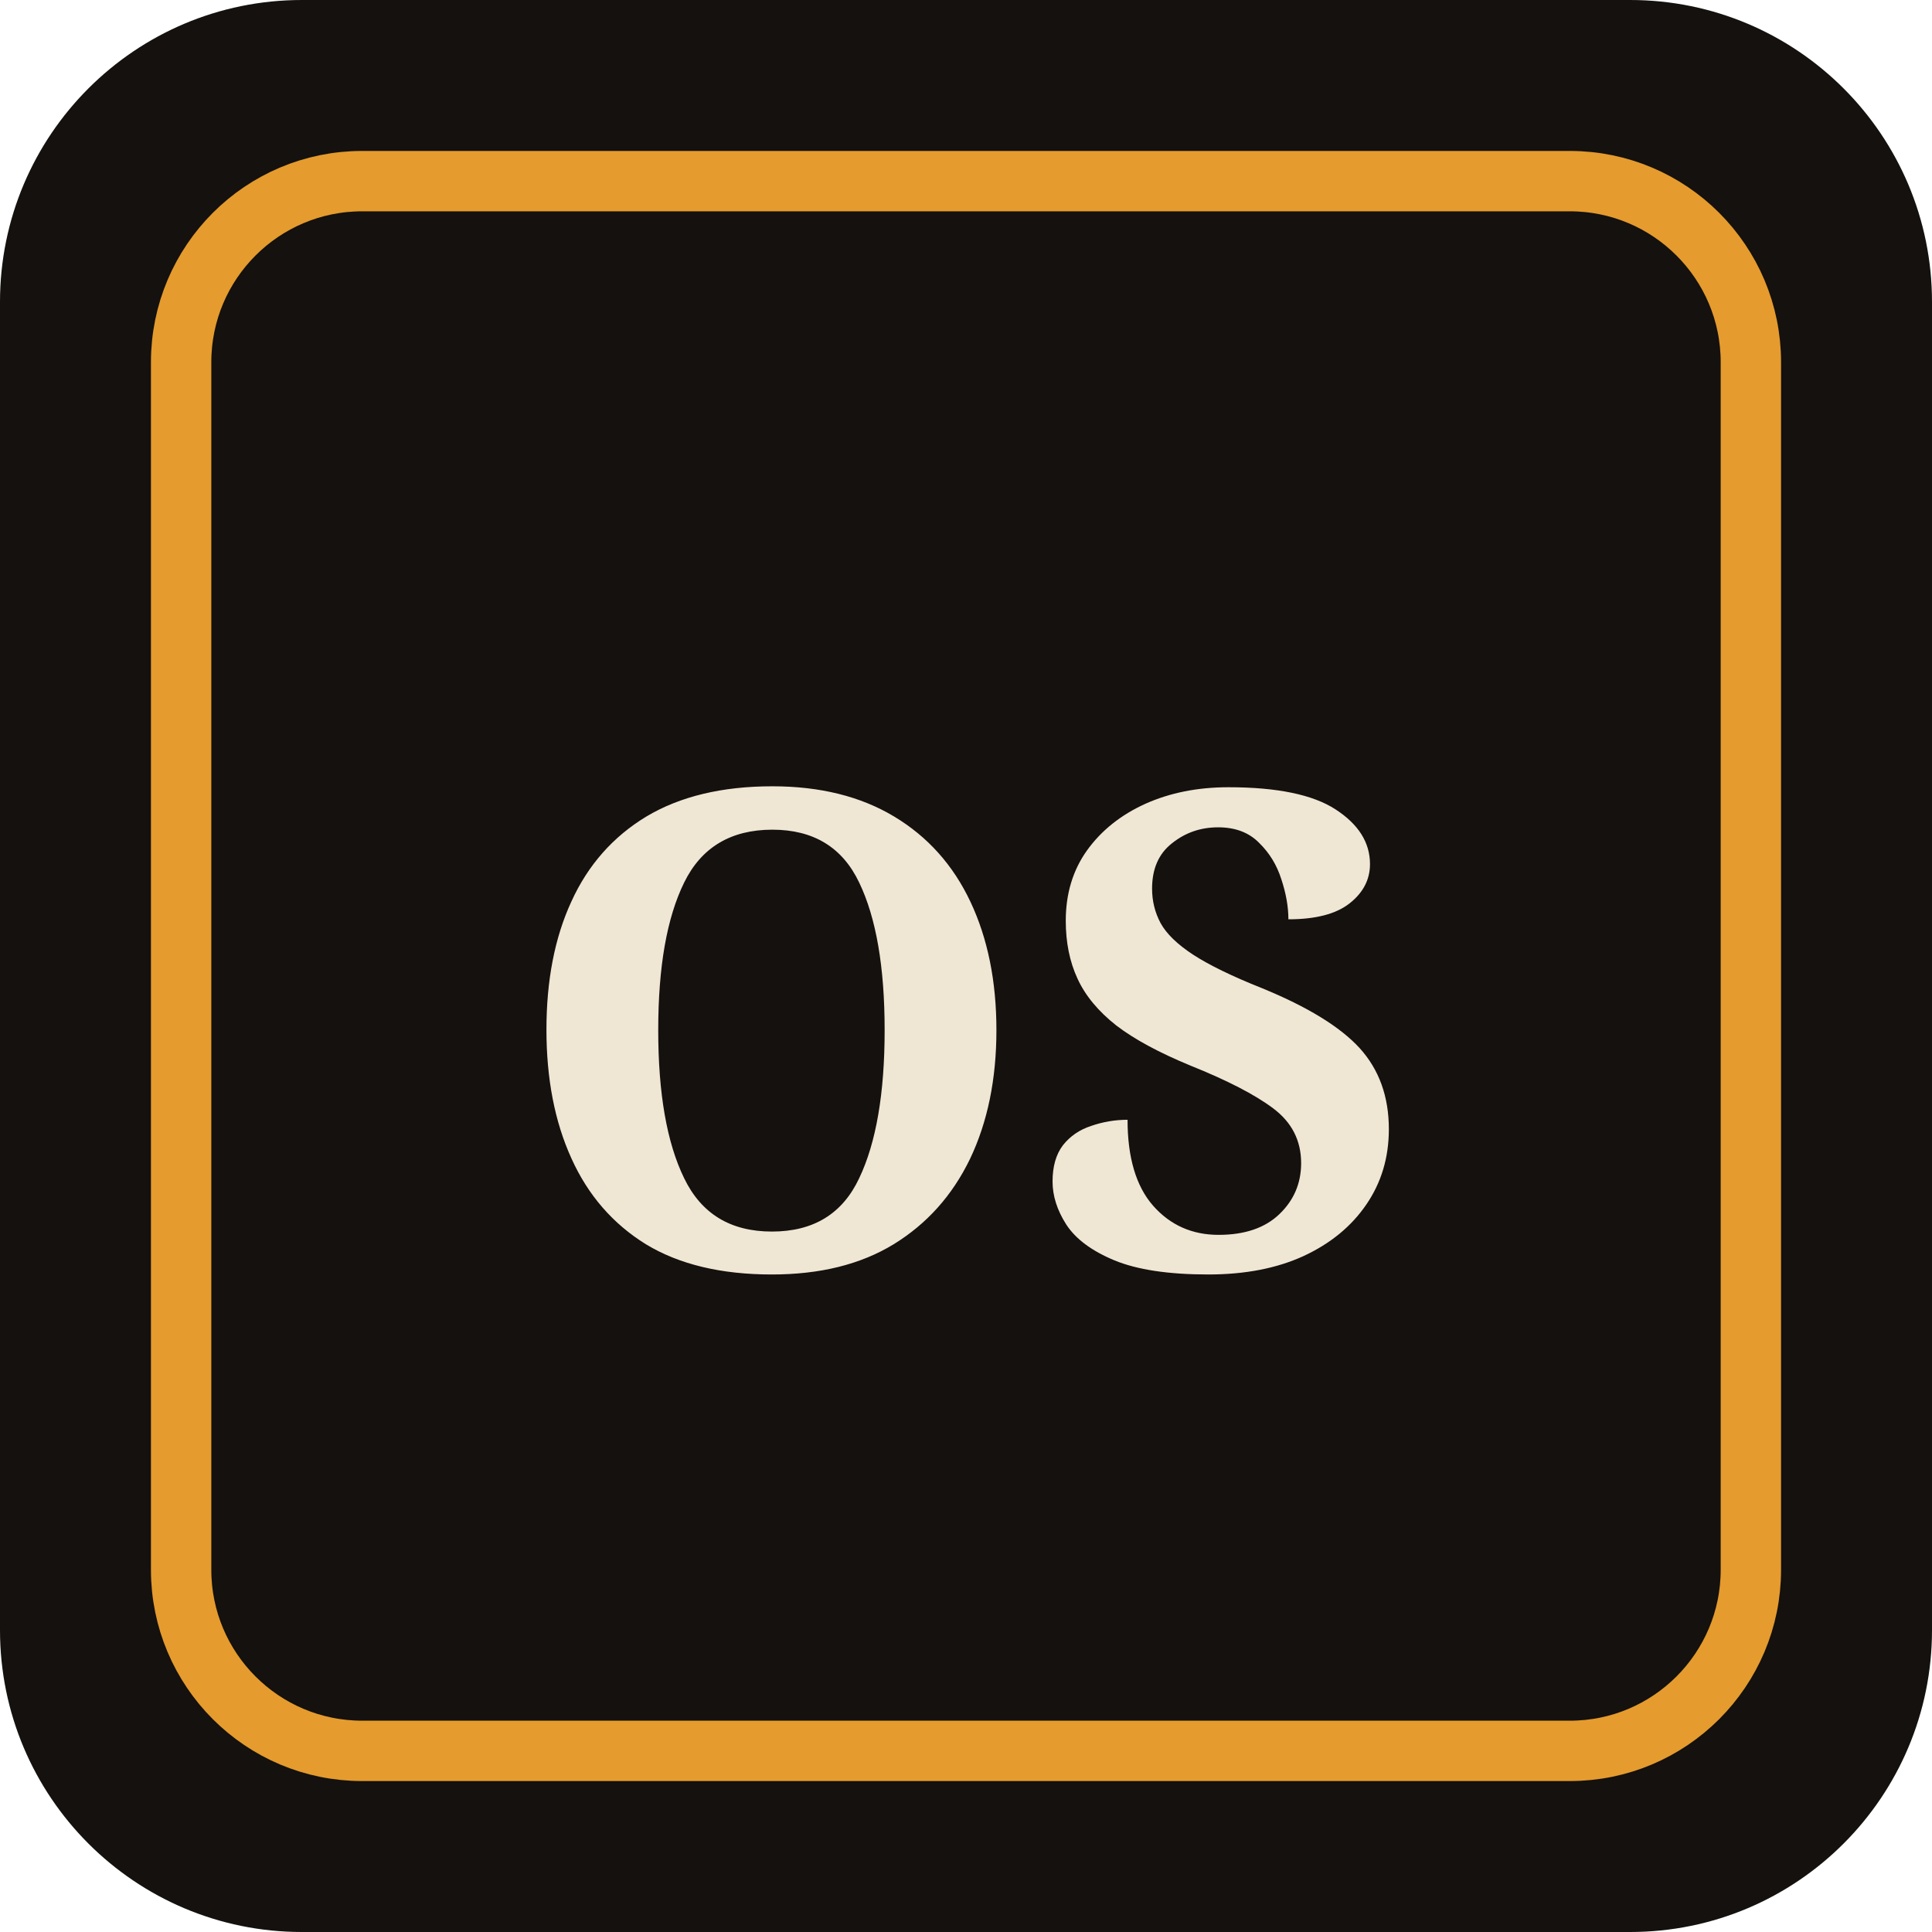
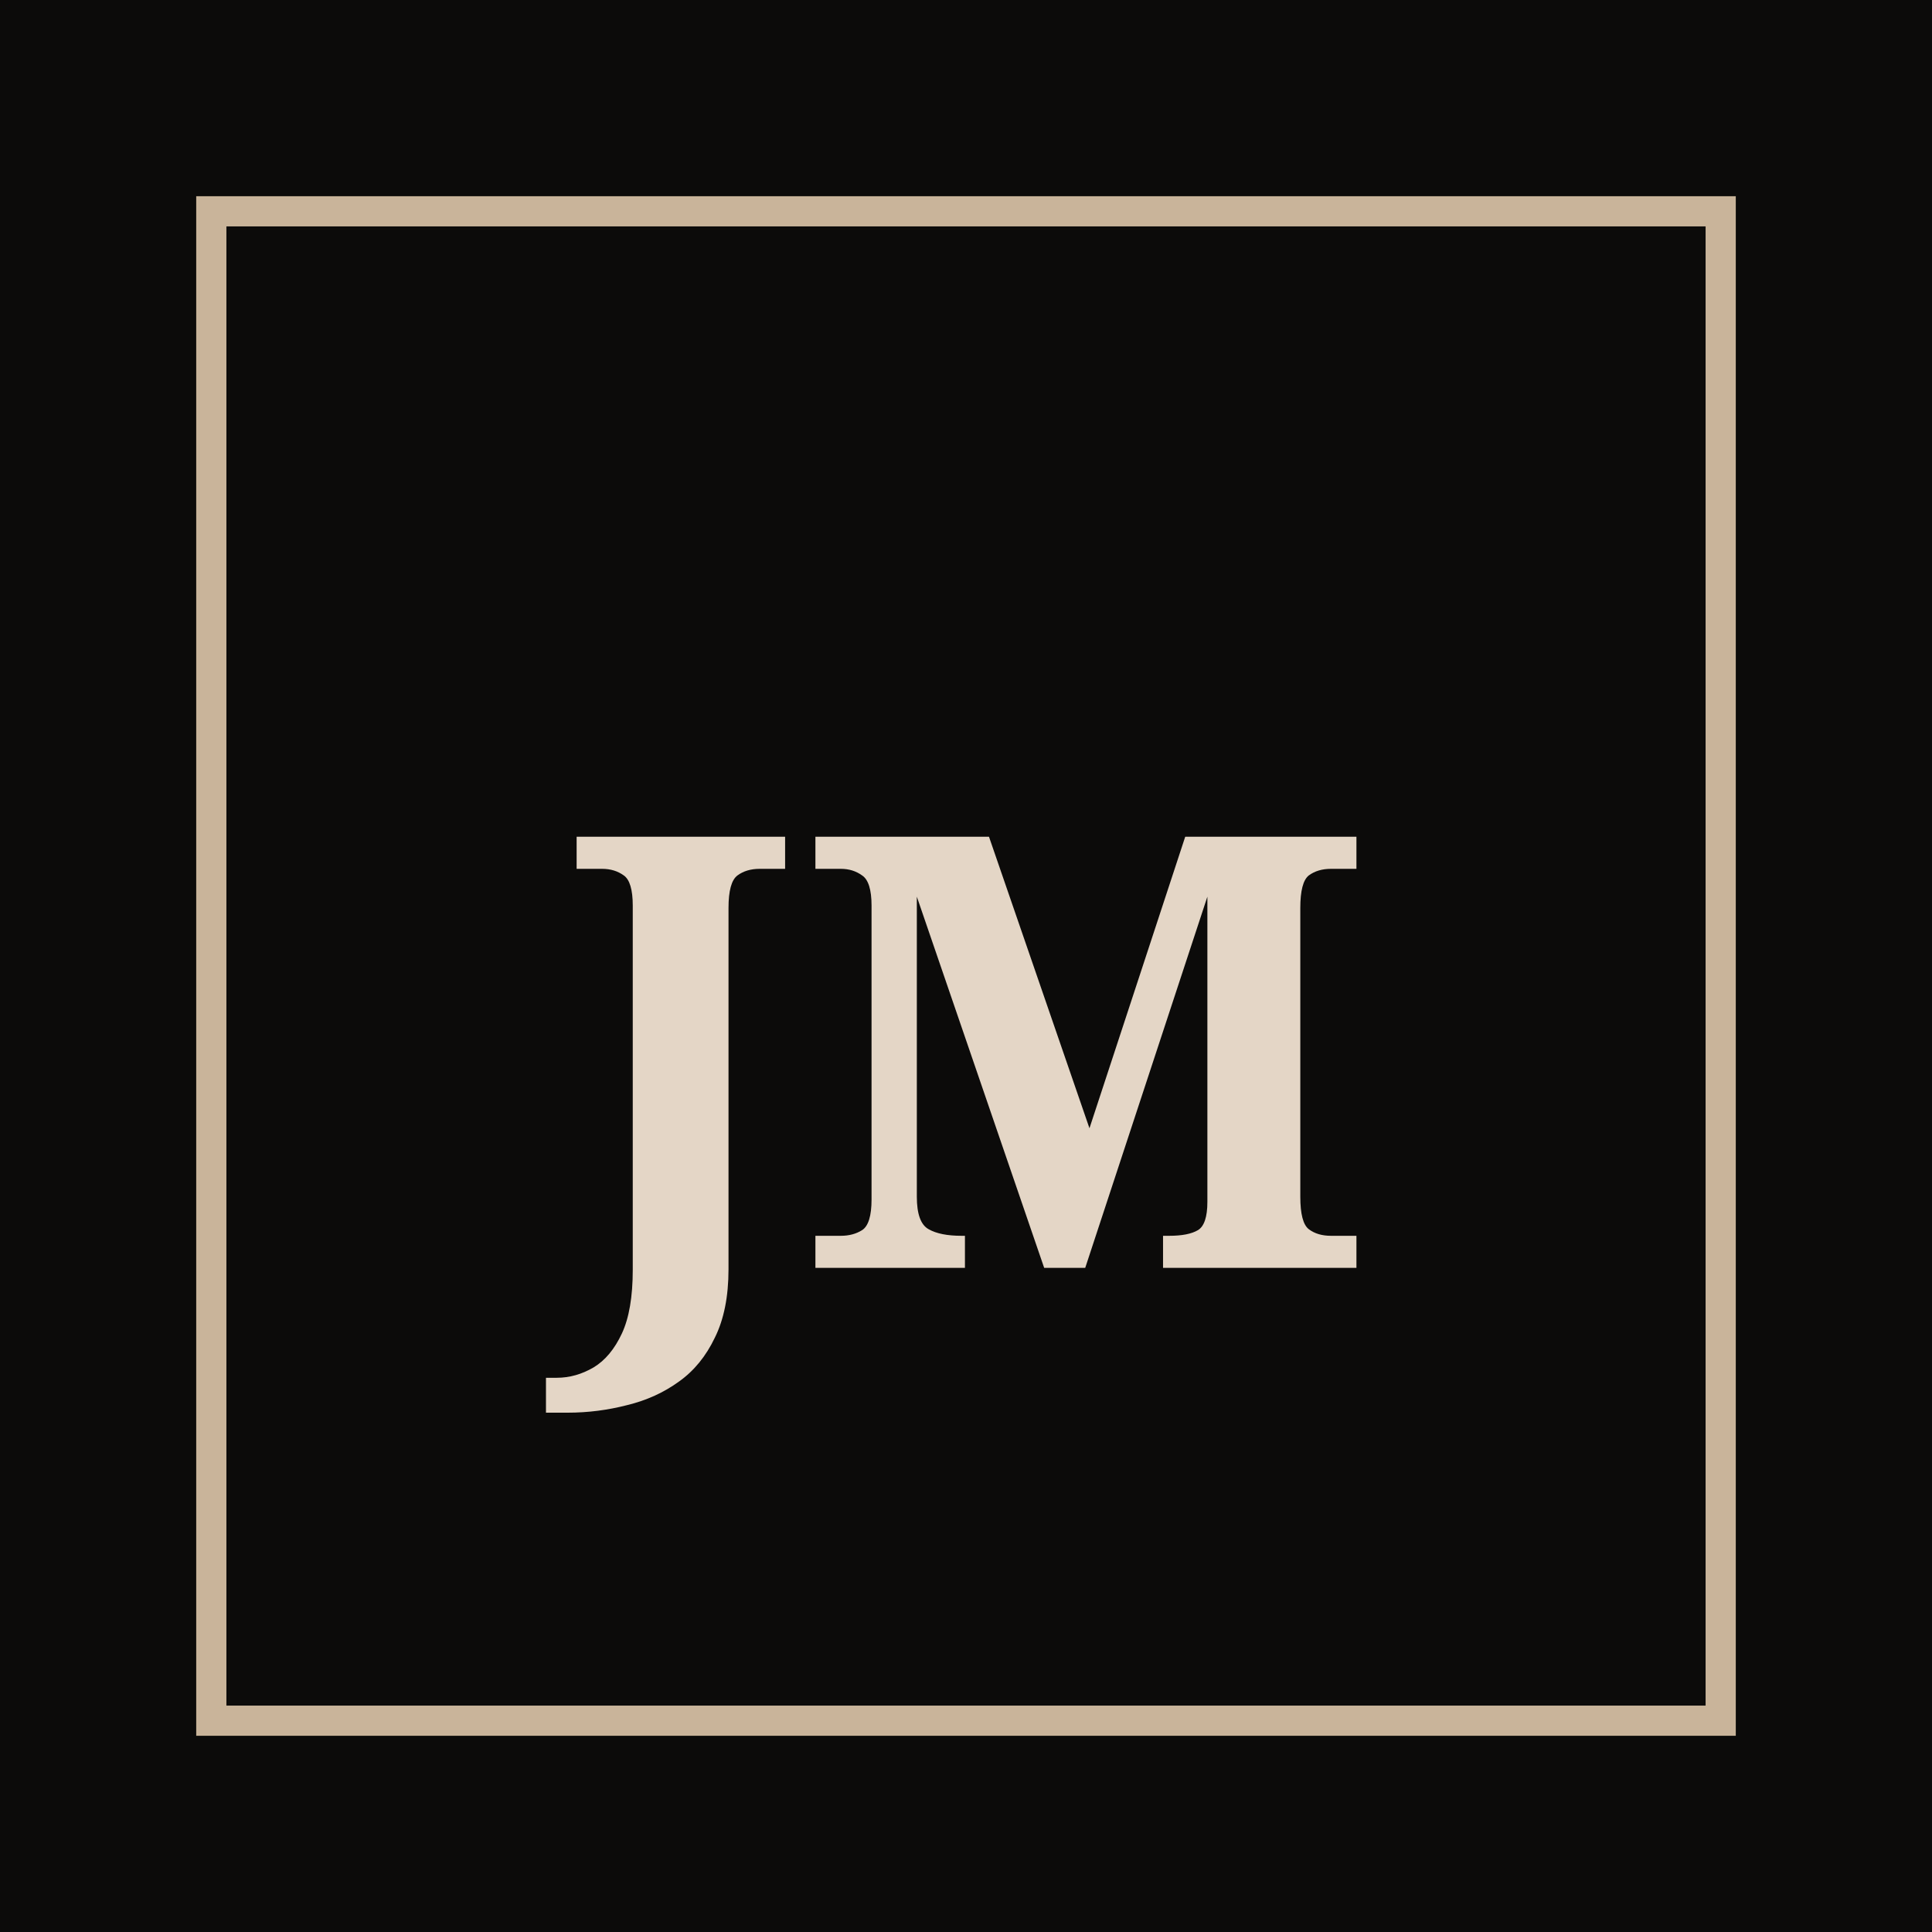
- <svg xmlns="http://www.w3.org/2000/svg" viewBox="0 0 64 64" role="img" aria-label="Sello OS">
-   <rect width="64" height="64" rx="10" fill="#14110e" />
-   <rect x="6" y="6" width="52" height="52" rx="6" fill="none" stroke="#e59b2d" stroke-width="2" />
-   <text x="32" y="42" text-anchor="middle" font-family="Georgia, serif" font-size="22" font-weight="700" fill="#efe6d4">OS</text>
+ <svg xmlns="http://www.w3.org/2000/svg" viewBox="0 0 64 64" role="img" aria-label="JM">
+   <rect width="64" height="64" fill="#0c0b0a" />
+   <rect x="7" y="7" width="50" height="50" fill="none" stroke="#c9b49a" stroke-width="1" />
+   <text x="32" y="42" text-anchor="middle" font-family="Georgia, serif" font-size="20" font-weight="600" fill="#e4d6c6">JM</text>
</svg>
